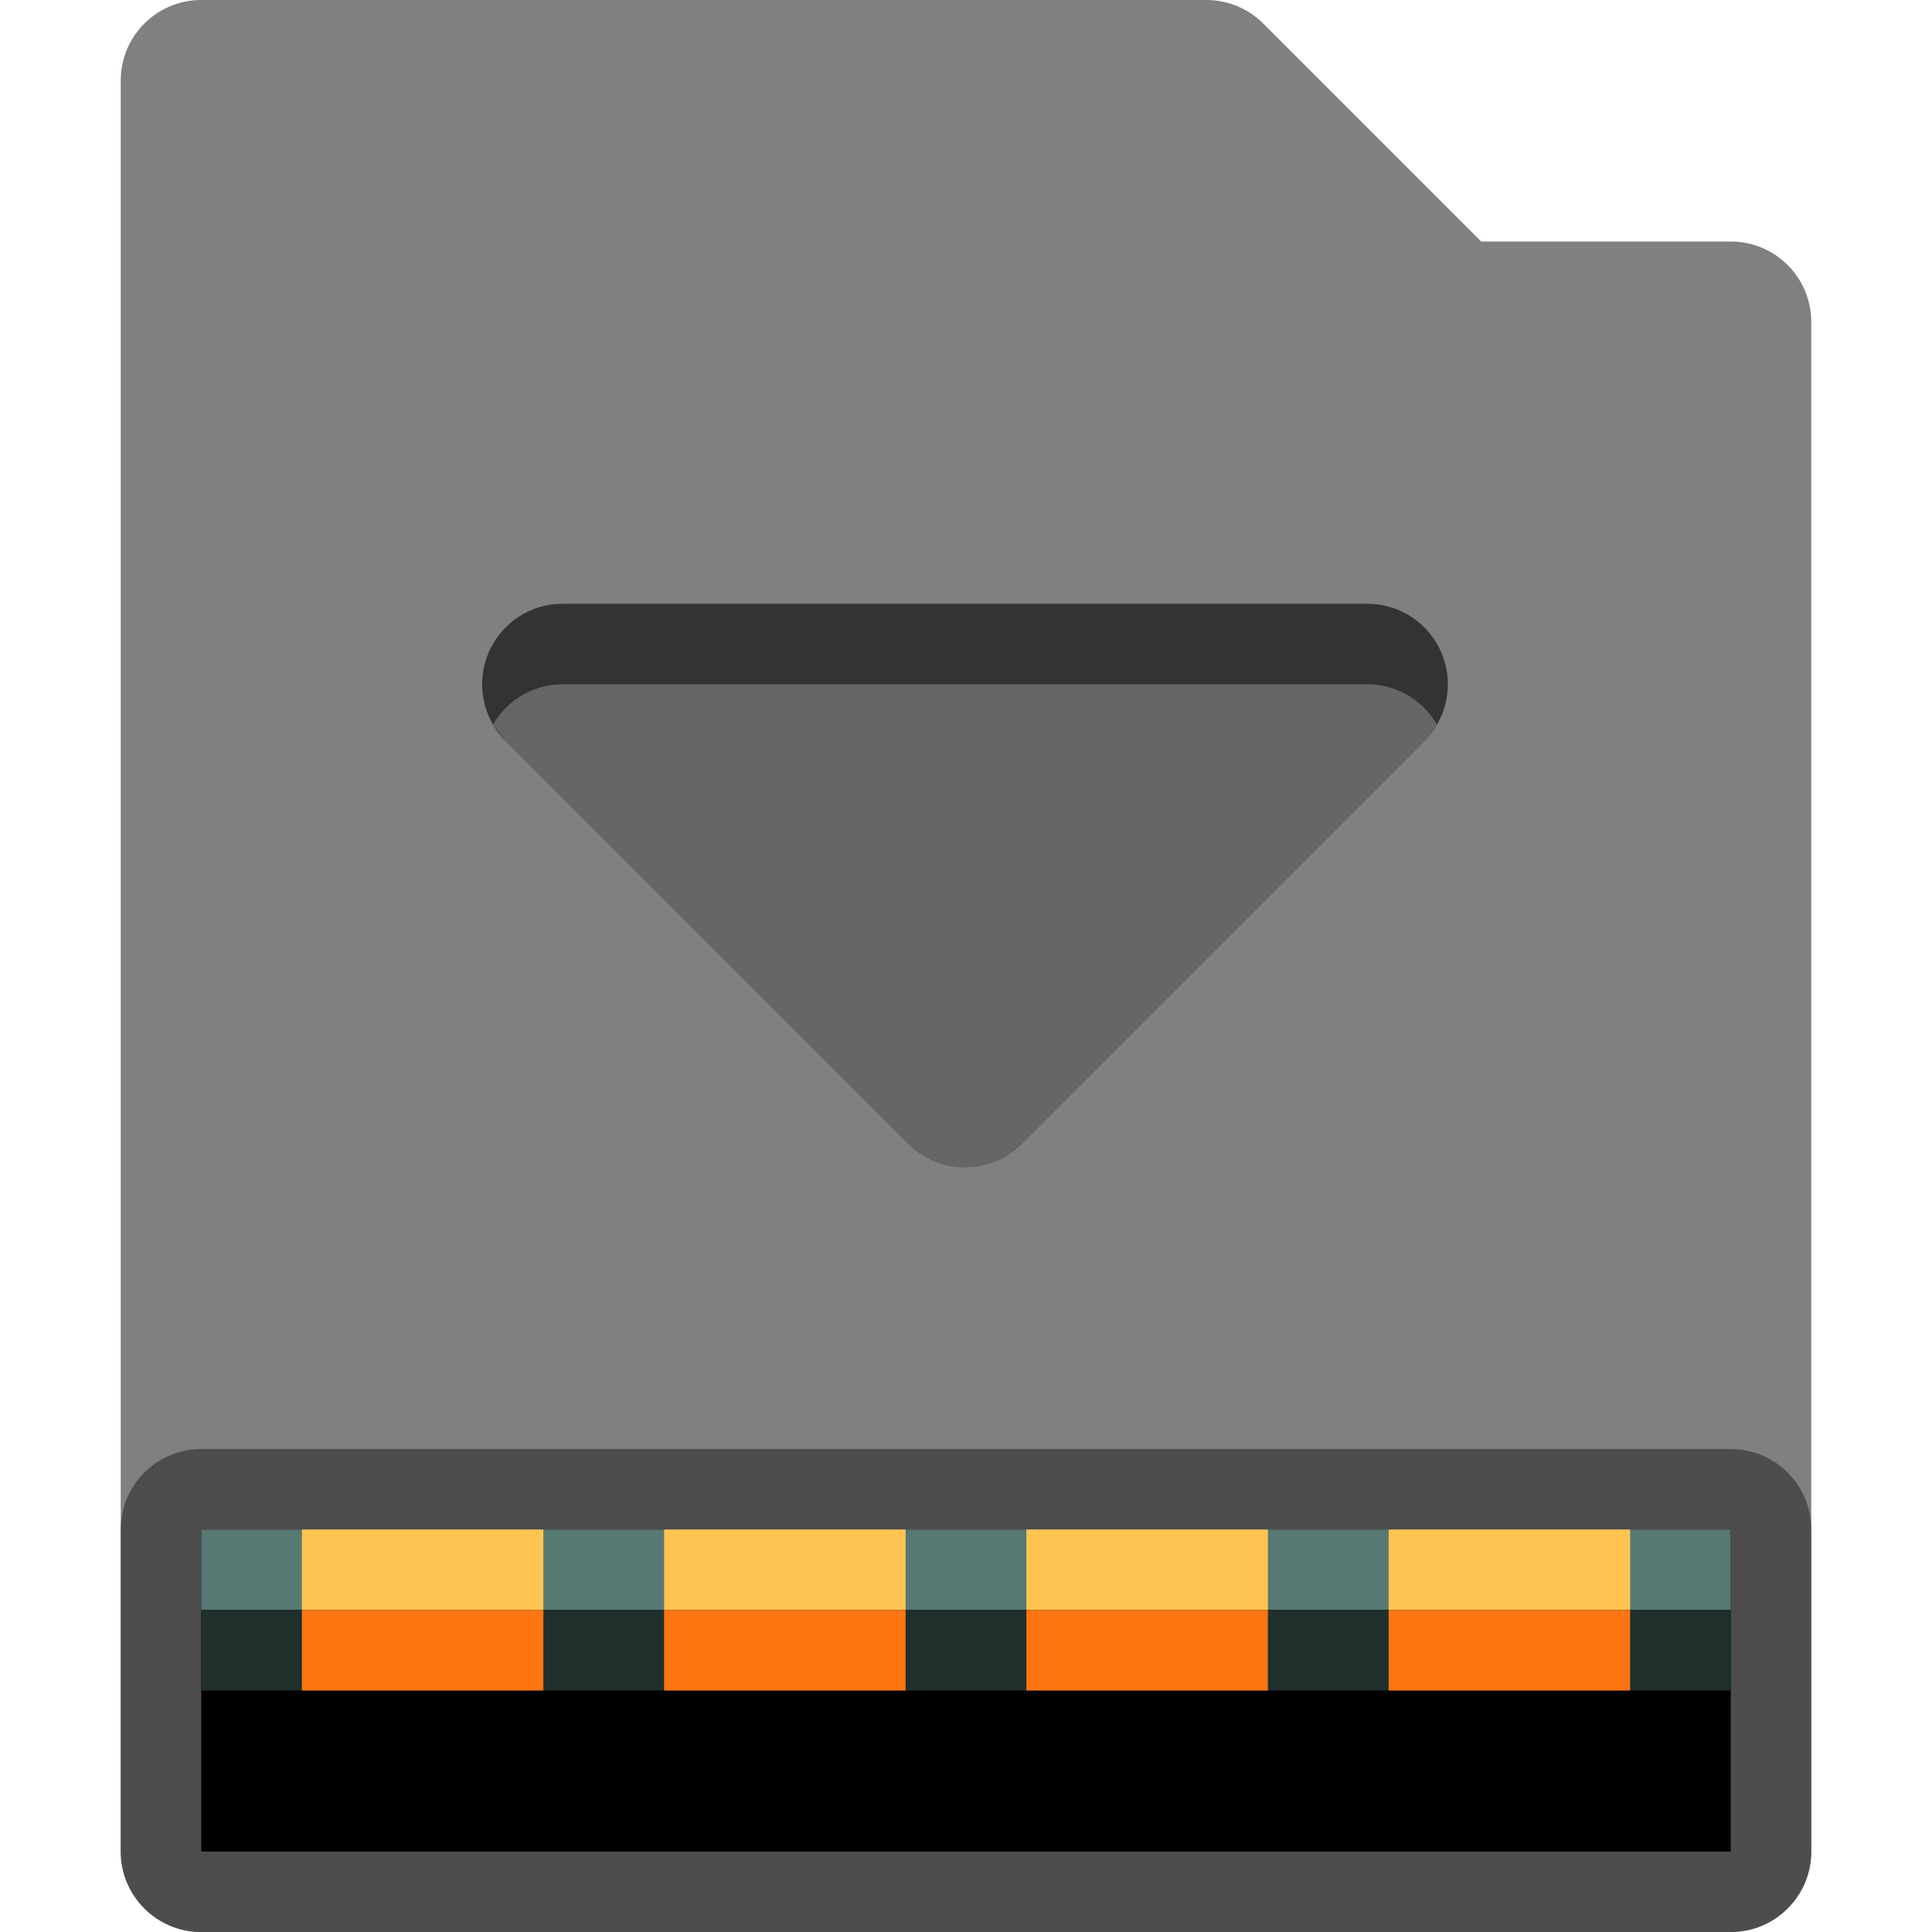
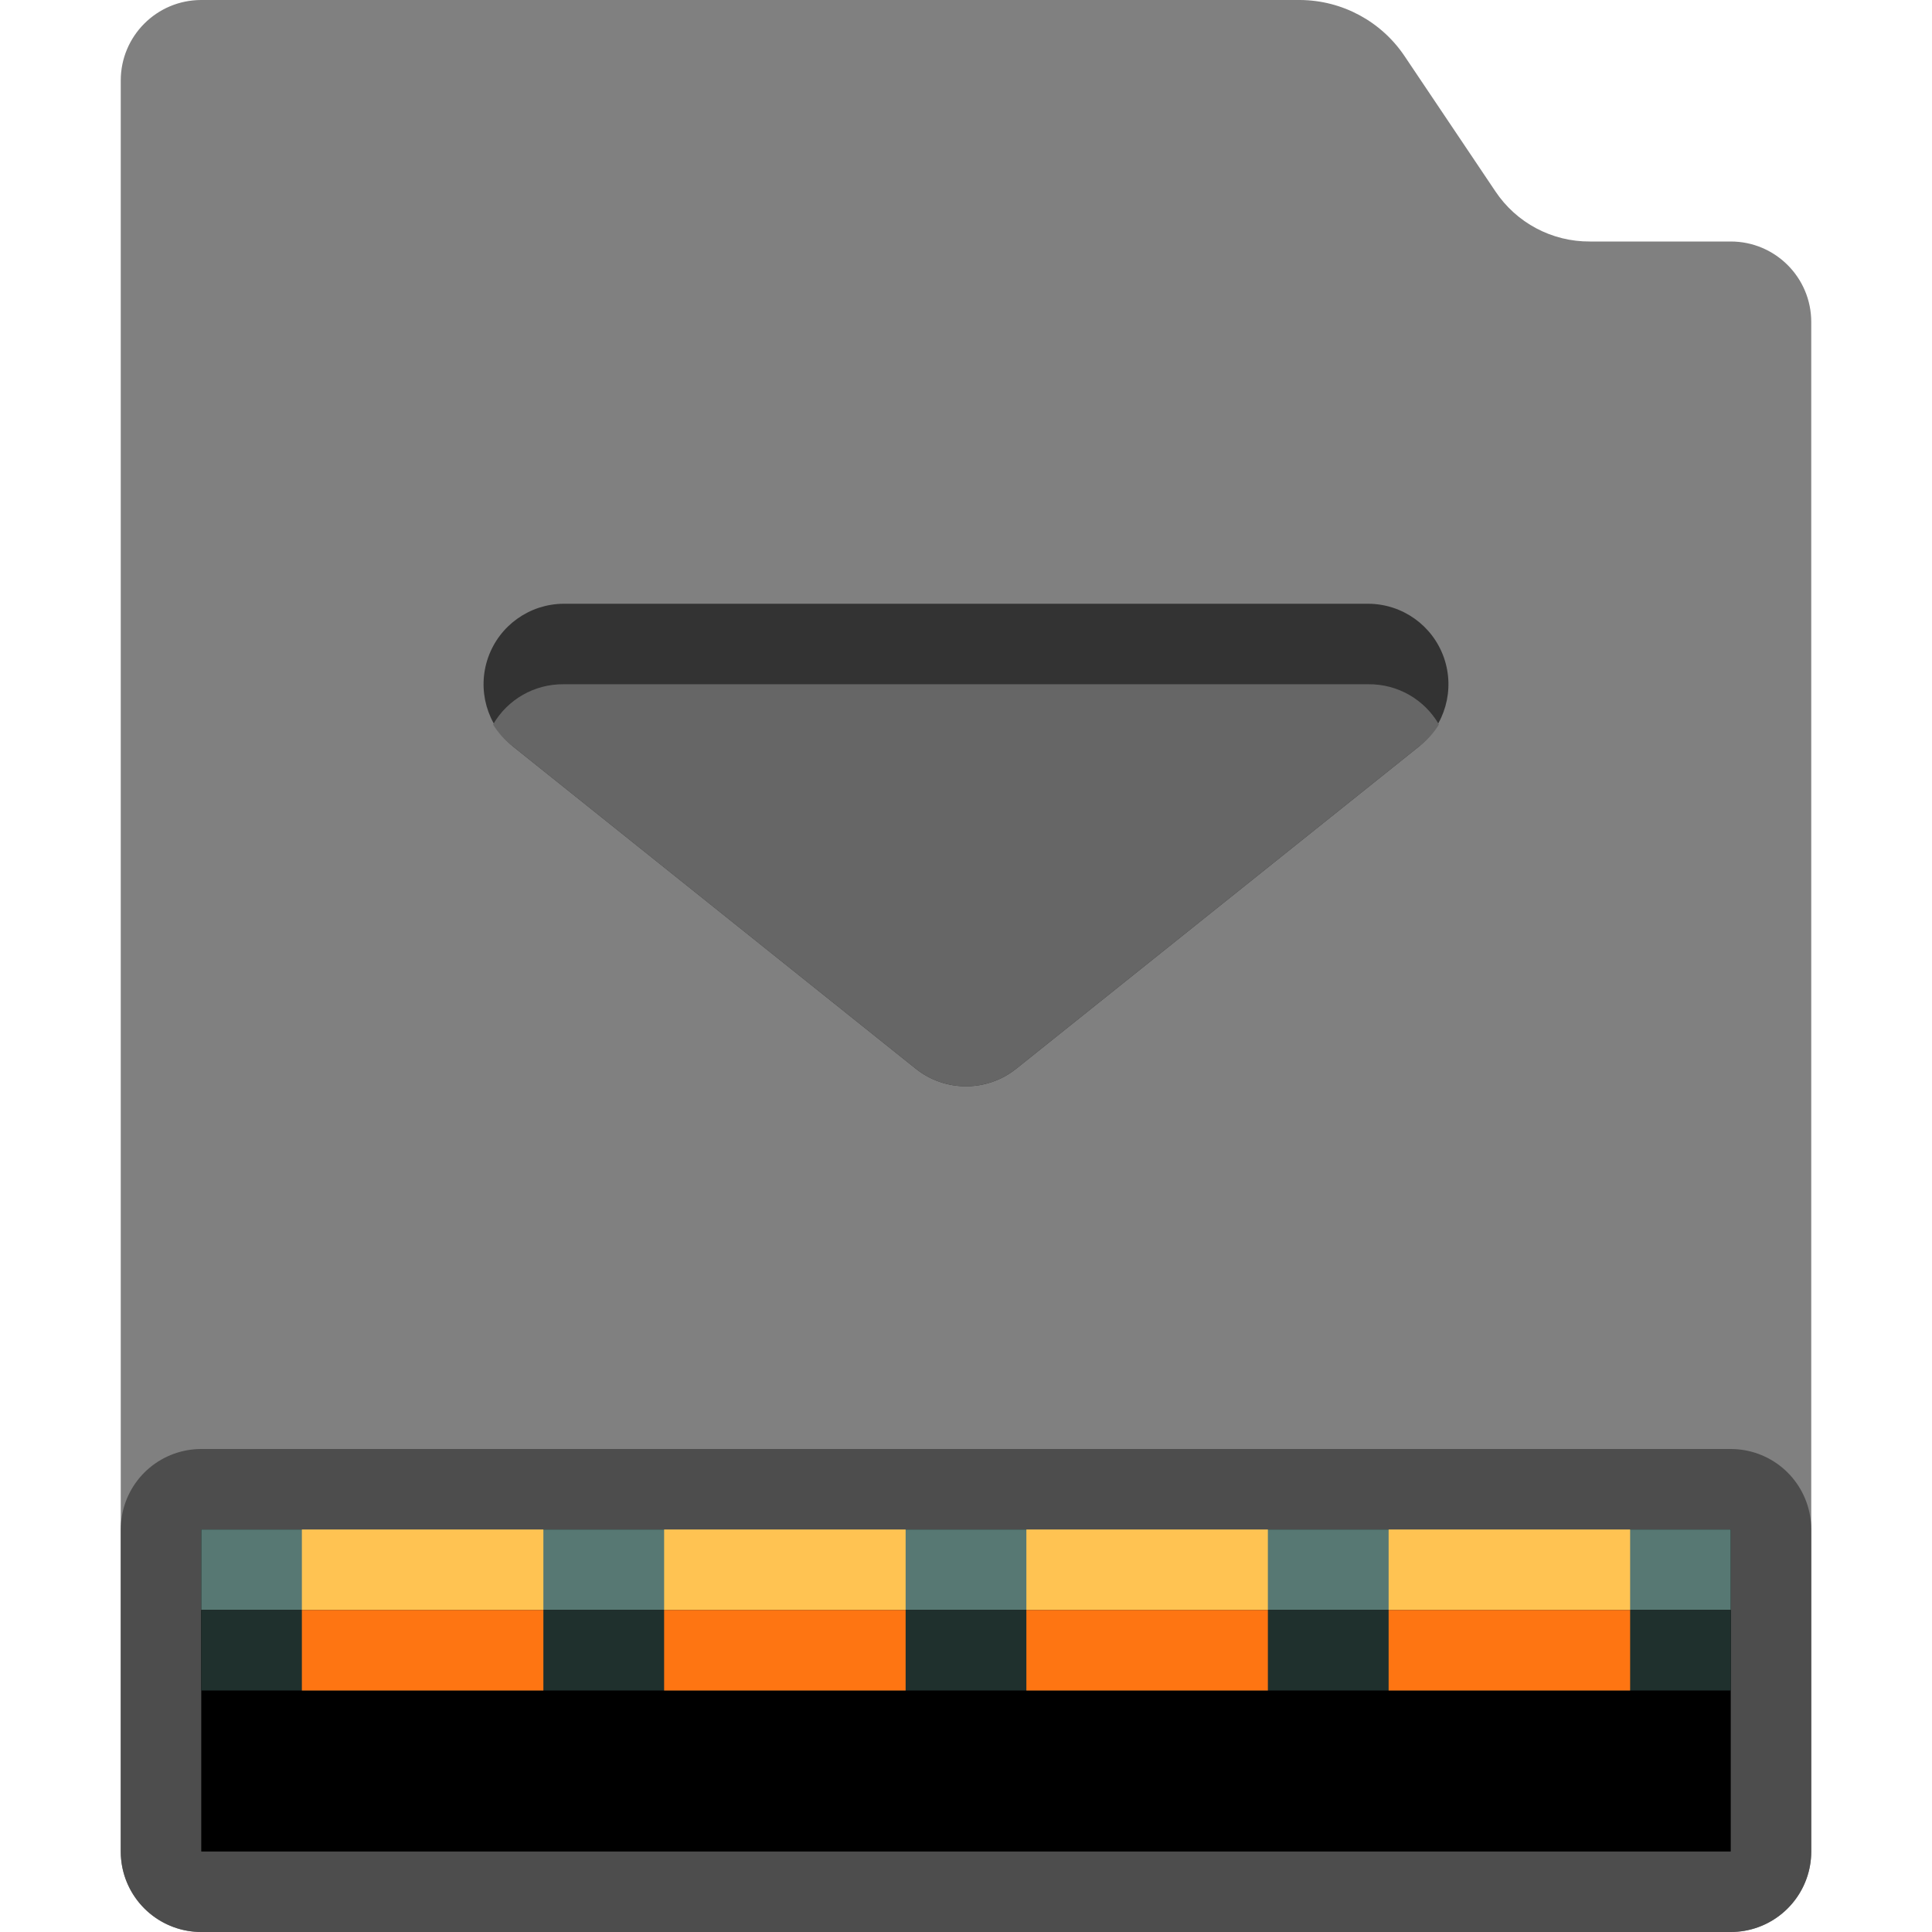
<svg xmlns="http://www.w3.org/2000/svg" width="192" height="192" viewBox="-6 0 96 96">
-   <path style="color:#000;fill:gray;stroke-linecap:round;stroke-linejoin:round;-inkscape-stroke:none;paint-order:markers stroke fill" d="M66.2 71a4 4 0 0 0-4 4v88a4 4 0 0 0 4 4h76a4 4 0 0 0 4-4V87a4 4 0 0 0-4-4h-12.4L119 72.2a4 4 0 0 0-2.8-1.2Z" transform="translate(-62.2 -71)" />
-   <path style="color:#000;fill:#4d4d4d;stroke-linecap:round;stroke-linejoin:round;-inkscape-stroke:none;paint-order:markers stroke fill" d="M66.2 143a4 4 0 0 0-4 4v16a4 4 0 0 0 4 4h76a4 4 0 0 0 4-4v-16a4 4 0 0 0-4-4zm4 8h68v8h-68Z" transform="translate(-62.2 -71)" />
-   <path style="color:#000;fill:#000;stroke-width:8;stroke-linecap:round;stroke-linejoin:round;-inkscape-stroke:none;paint-order:markers stroke fill" d="M66.2 147h76v16h-76Z" transform="translate(-62.2 -71)" />
-   <path style="fill:#577873;stroke-width:8;stroke-linecap:round;stroke-linejoin:round;paint-order:markers stroke fill" d="M66.2 147h76v4h-76Z" transform="translate(-62.2 -71)" />
-   <path style="fill:#1f302d;stroke-width:8;stroke-linecap:round;stroke-linejoin:round;paint-order:markers stroke fill" d="M66.2 151h76v4h-76Z" transform="translate(-62.2 -71)" />
+   <path style="fill:gray;stroke:none;stroke-width:8;stroke-linecap:round;stroke-linejoin:round;paint-order:markers stroke fill" d="M66.2 71h54.6a6.3 6.3 28.2 0 1 5.2 2.8l4.5 6.7a5.6 5.6 28.2 0 0 4.7 2.5h7a4 4 45 0 1 4 4v76a4 4 135 0 1-4 4h-76a4 4 45 0 1-4-4V75a4 4 135 0 1 4-4z" transform="translate(-62.2 -71)" />
+   <path style="fill:#000;stroke:#4d4d4d;stroke-width:8;stroke-linecap:round;stroke-linejoin:round;stroke-dasharray:none;paint-order:markers stroke fill" d="M66.2 147h76v16h-76z" transform="translate(-62.2 -71)" />
+   <path style="fill:#577873;fill-opacity:1;stroke:none;stroke-width:8;stroke-linecap:round;stroke-linejoin:round;stroke-dasharray:none;paint-order:markers stroke fill" d="M66.2 147h76v4h-76z" transform="translate(-62.2 -71)" />
+   <path style="fill:#1f302d;fill-opacity:1;stroke:none;stroke-width:8;stroke-linecap:round;stroke-linejoin:round;stroke-dasharray:none;paint-order:markers stroke fill" d="M66.2 151h76v4h-76z" transform="translate(-62.2 -71)" />
  <path style="fill:#ffc352;fill-opacity:1;stroke-width:.242;stroke-linecap:round;stroke-linejoin:round" d="M74.4 144h8v4h-8z" transform="matrix(1.5 0 0 1 -102.6 -68)" />
  <path style="fill:#fe7512;fill-opacity:1;stroke-width:.242;stroke-linecap:round;stroke-linejoin:round" d="M74.4 148h8v4h-8z" transform="matrix(1.5 0 0 1 -102.6 -68)" />
  <path style="fill:#ffc352;fill-opacity:1;stroke-width:.242;stroke-linecap:round;stroke-linejoin:round" d="M74.4 144h8v4h-8z" transform="matrix(1.5 0 0 1 -84.6 -68)" />
  <path style="fill:#fe7512;fill-opacity:1;stroke-width:.242;stroke-linecap:round;stroke-linejoin:round" d="M74.4 148h8v4h-8z" transform="matrix(1.5 0 0 1 -84.6 -68)" />
  <path style="fill:#ffc352;fill-opacity:1;stroke-width:.242;stroke-linecap:round;stroke-linejoin:round" d="M74.4 144h8v4h-8z" transform="matrix(1.5 0 0 1 -66.6 -68)" />
  <path style="fill:#fe7512;fill-opacity:1;stroke-width:.242;stroke-linecap:round;stroke-linejoin:round" d="M74.4 148h8v4h-8z" transform="matrix(1.5 0 0 1 -66.6 -68)" />
  <path style="fill:#ffc352;fill-opacity:1;stroke-width:.242;stroke-linecap:round;stroke-linejoin:round" d="M74.4 144h8v4h-8z" transform="matrix(1.5 0 0 1 -48.6 -68)" />
  <path style="fill:#fe7512;fill-opacity:1;stroke-width:.242;stroke-linecap:round;stroke-linejoin:round" d="M74.4 148h8v4h-8z" transform="matrix(1.5 0 0 1 -48.6 -68)" />
-   <path style="color:#000;fill:#333;stroke-linejoin:round;-inkscape-stroke:none" d="M84.2 101a4 4 0 0 0-2.9 6.8l20 20a4 4 0 0 0 5.7 0l20-20a4 4 0 0 0-2.8-6.8z" transform="translate(-62.2 -71)" />
-   <path style="color:#000;fill:#666;stroke-linejoin:round;-inkscape-stroke:none" d="M84.2 105a4 4 0 0 0-3.5 2l.6.8 20 20a4 4 0 0 0 5.7 0l20-20c.2-.2.5-.5.6-.8a4 4 0 0 0-3.4-2h-40z" transform="translate(-62.2 -71)" />
+   <path style="fill:#333;stroke-linejoin:round" d="M84.2 101a4 4 0 0 0-2.5 7.1l20 16a4 4 0 0 0 5 0l20-16a4 4 0 0 0-2.5-7.1Z" transform="translate(-62.2 -71)" />
+   <path style="fill:#666;stroke-linejoin:round" d="M84.2 105a4 4 0 0 0-3.5 2 4 4 0 0 0 1 1.1l20 16a4 4 0 0 0 5 0l20-16a4 4 0 0 0 1-1.1 4 4 0 0 0-3.5-2Z" transform="translate(-62.2 -71)" />
</svg>
